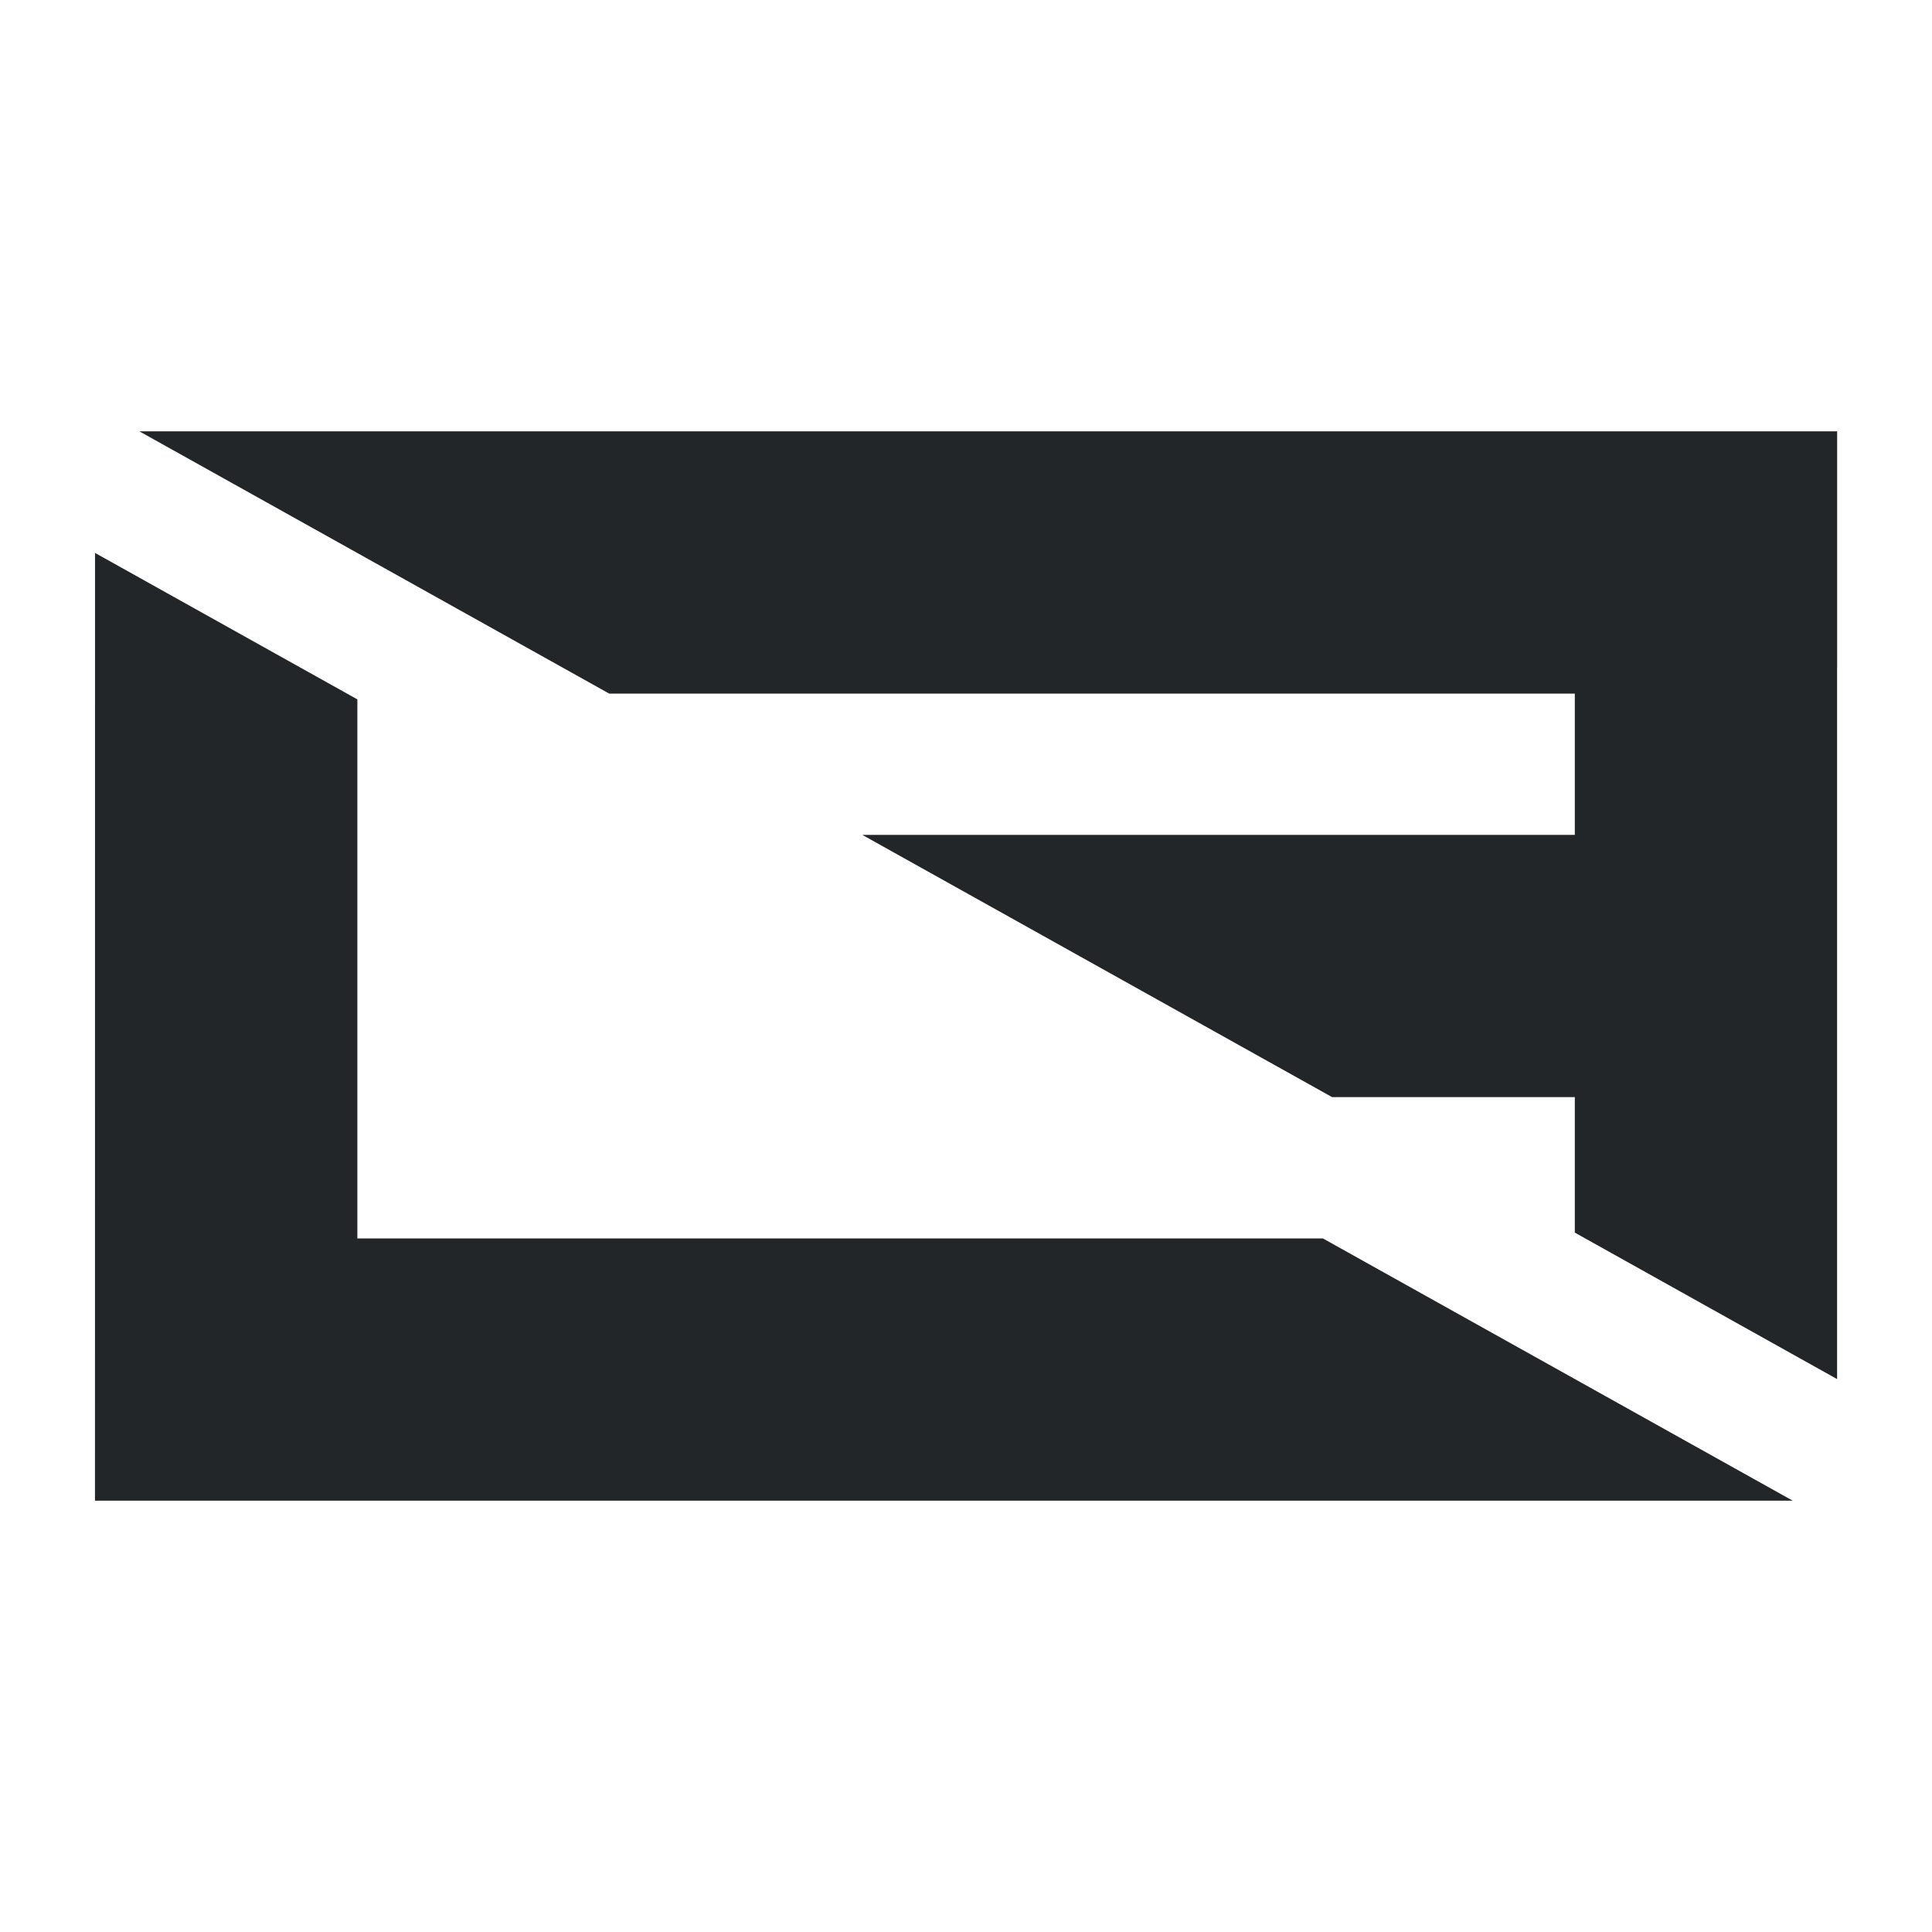
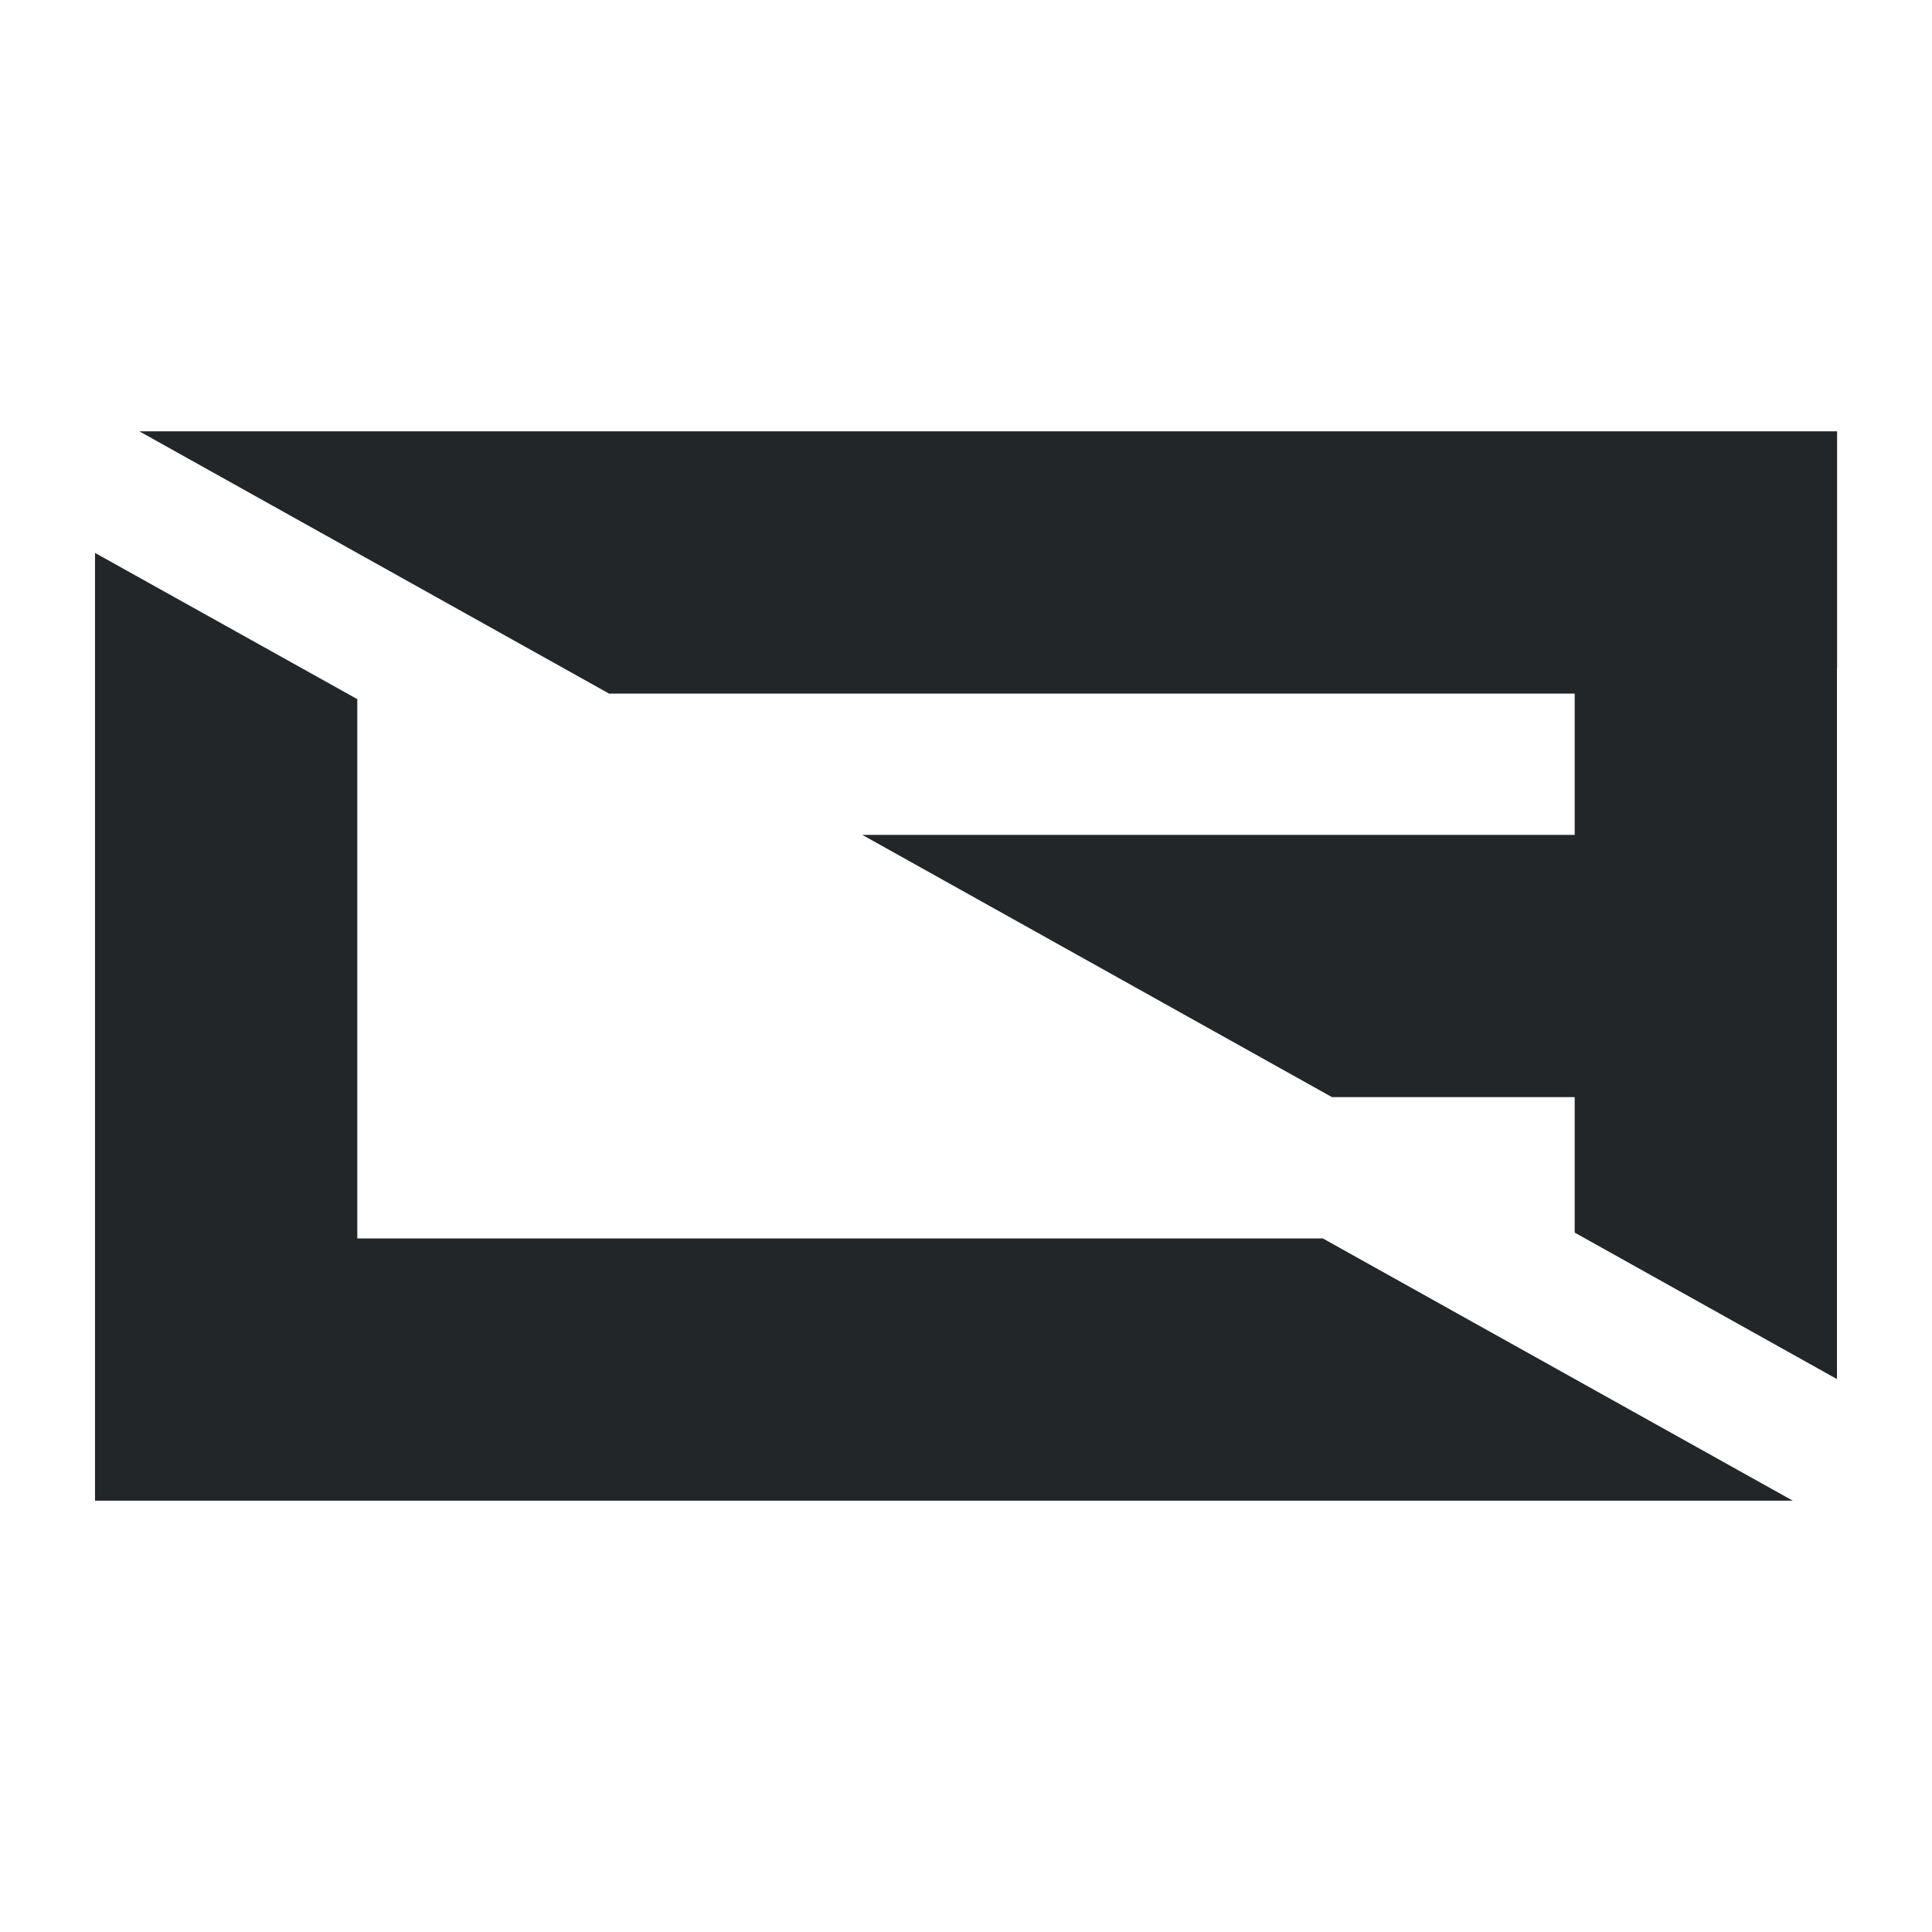
- <svg xmlns="http://www.w3.org/2000/svg" version="1.1" viewBox="0 0 16 16">
+ <svg xmlns="http://www.w3.org/2000/svg" viewBox="0 0 16 16">
  <defs>
-     <style id="current-color-scheme" type="text/css">.ColorScheme-Text {
-         color:#232629;
-       }</style>
+     <style id="current-color-scheme" type="text/css">.ColorScheme-Text{color:#232629}</style>
  </defs>
-   <path d="m1.154 3.572 3.891 2.172h7.997v1.17h-5.901l3.891 2.172h2.01v1.122l2.172 1.213v-5.888h4.8e-4v-1.961zm-0.367 1.007-4.811e-4 7.849h14.06l-3.891-2.172h-7.996v-4.464z" fill="#232629" stroke-width="1.189" />
+   <path fill="#232629" stroke-width="1.189" d="m1.154 3.572 3.89 2.172h7.997v1.17h-5.9l3.89 2.172h2.01v1.122l2.172 1.213V5.533h.001V3.572zM.787 4.579v7.849h14.06l-3.892-2.172H2.959V5.79z" />
</svg>
